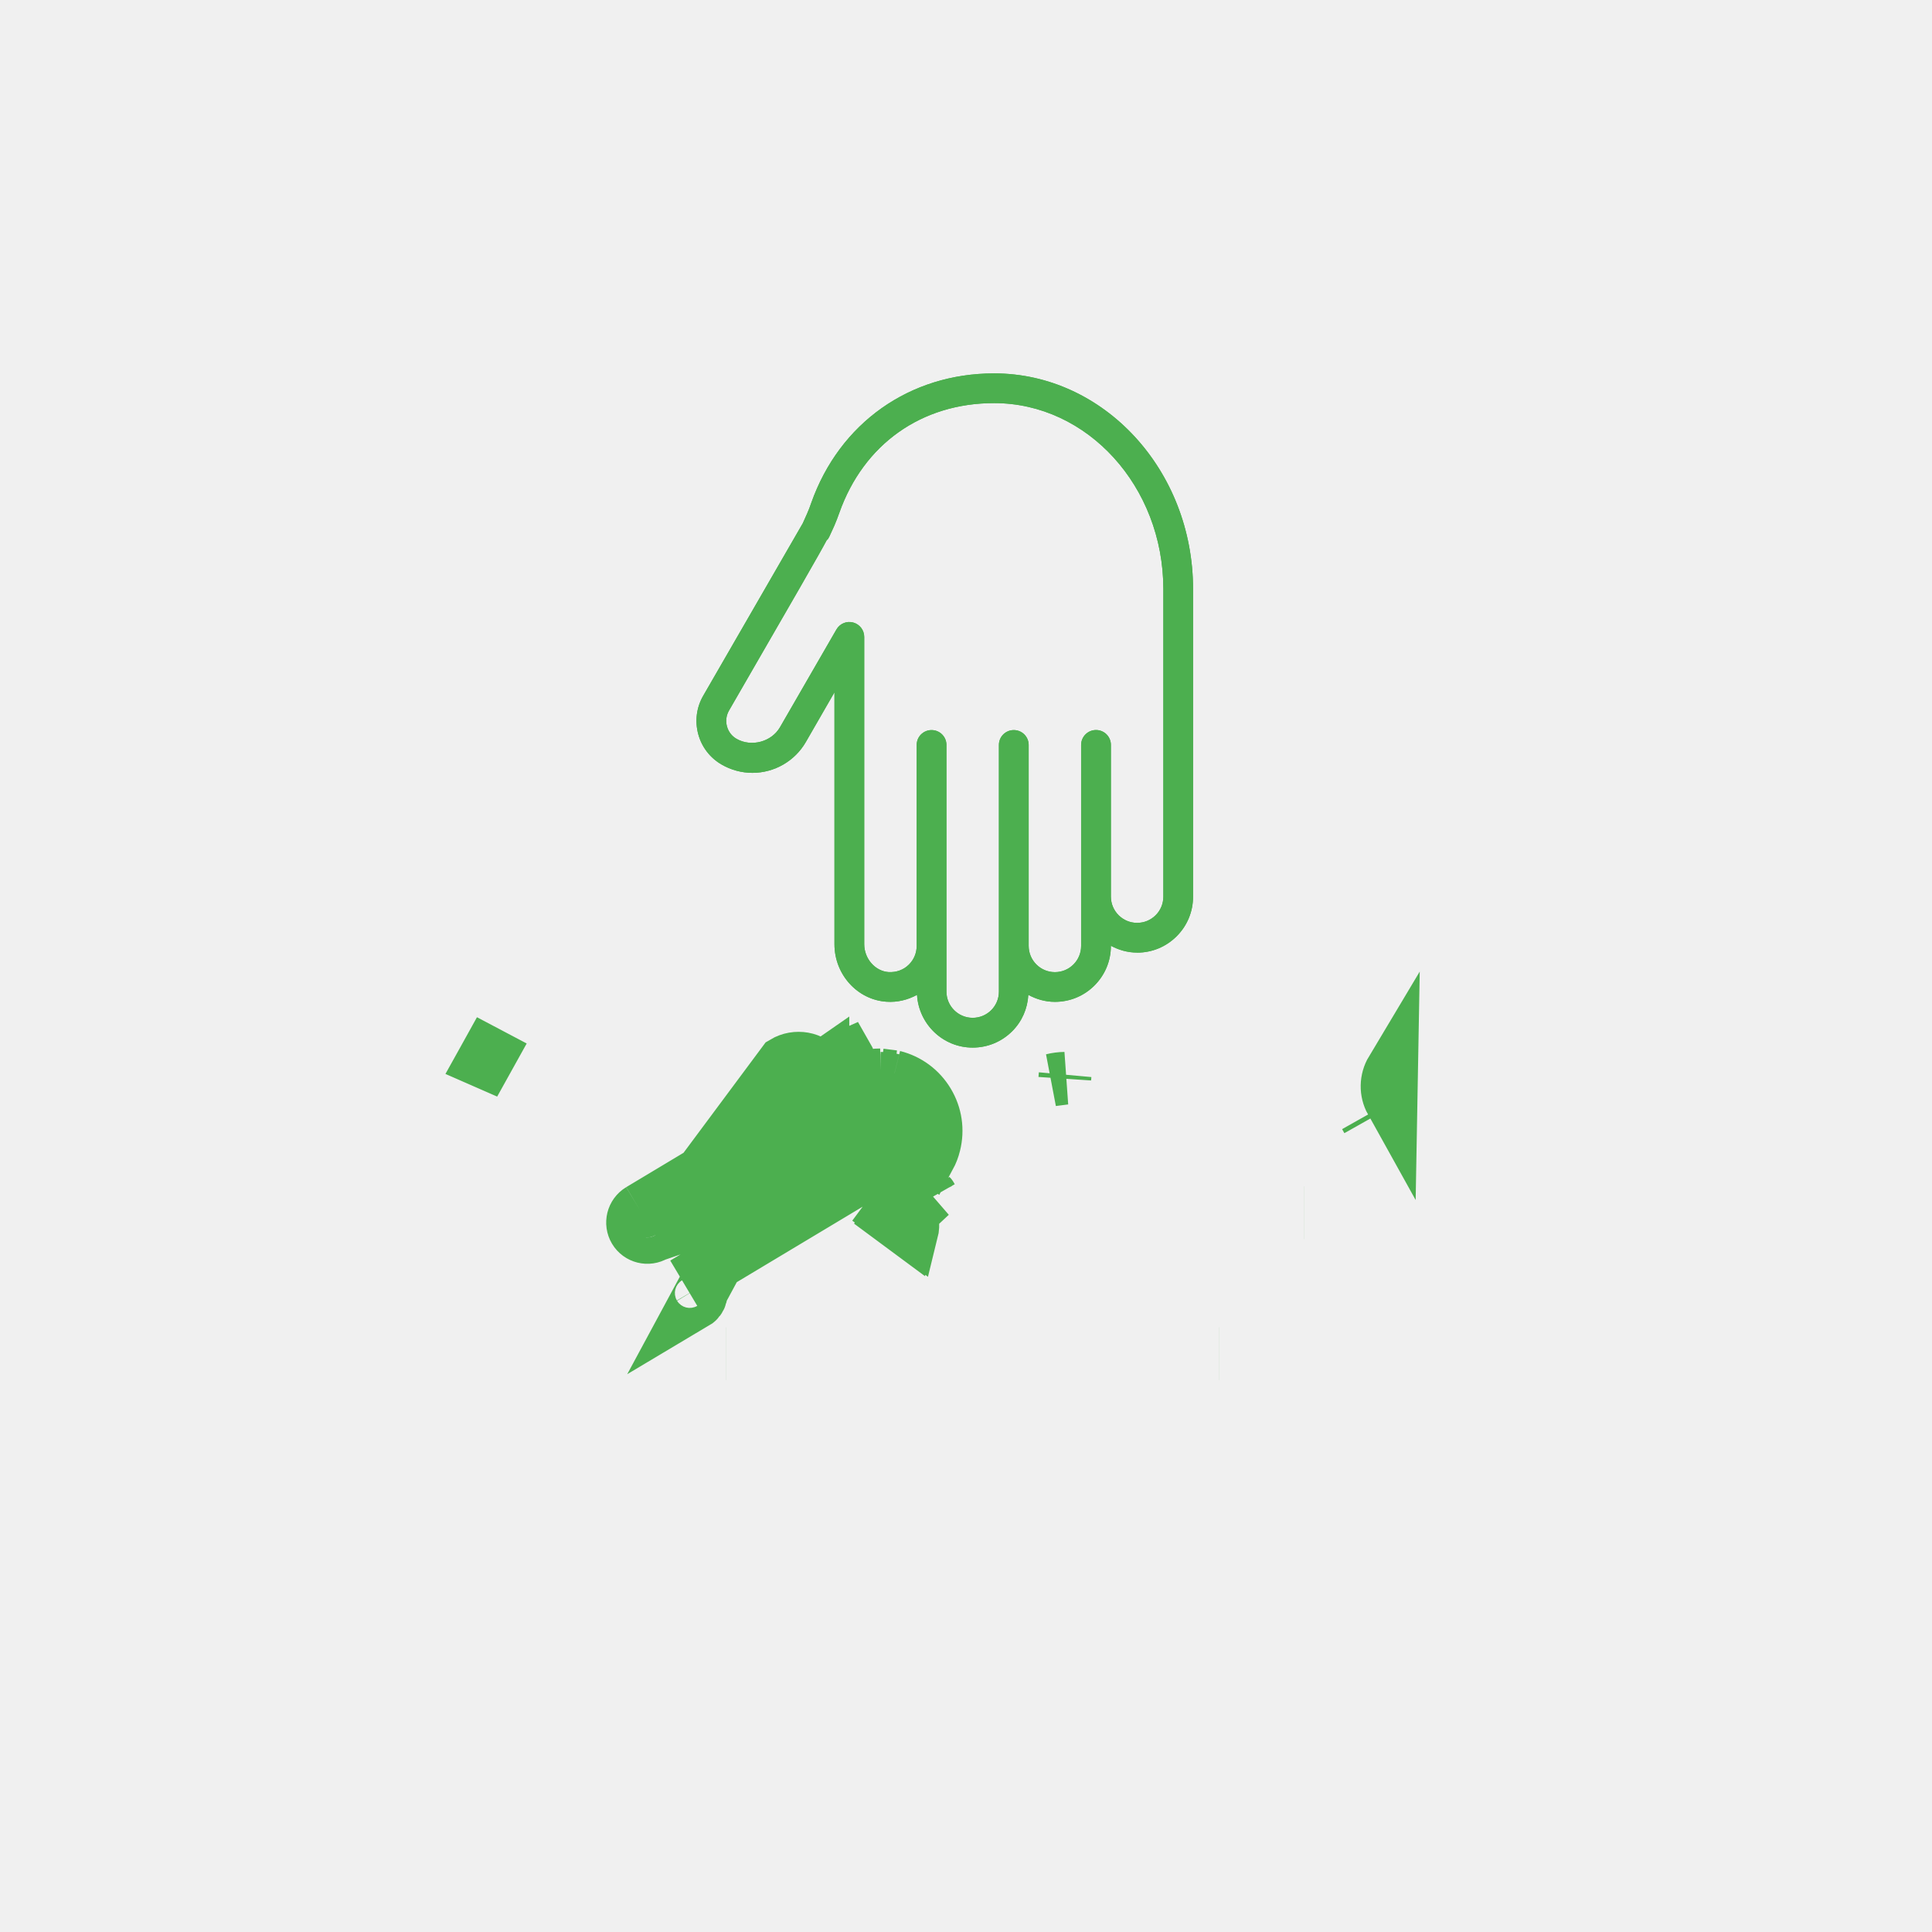
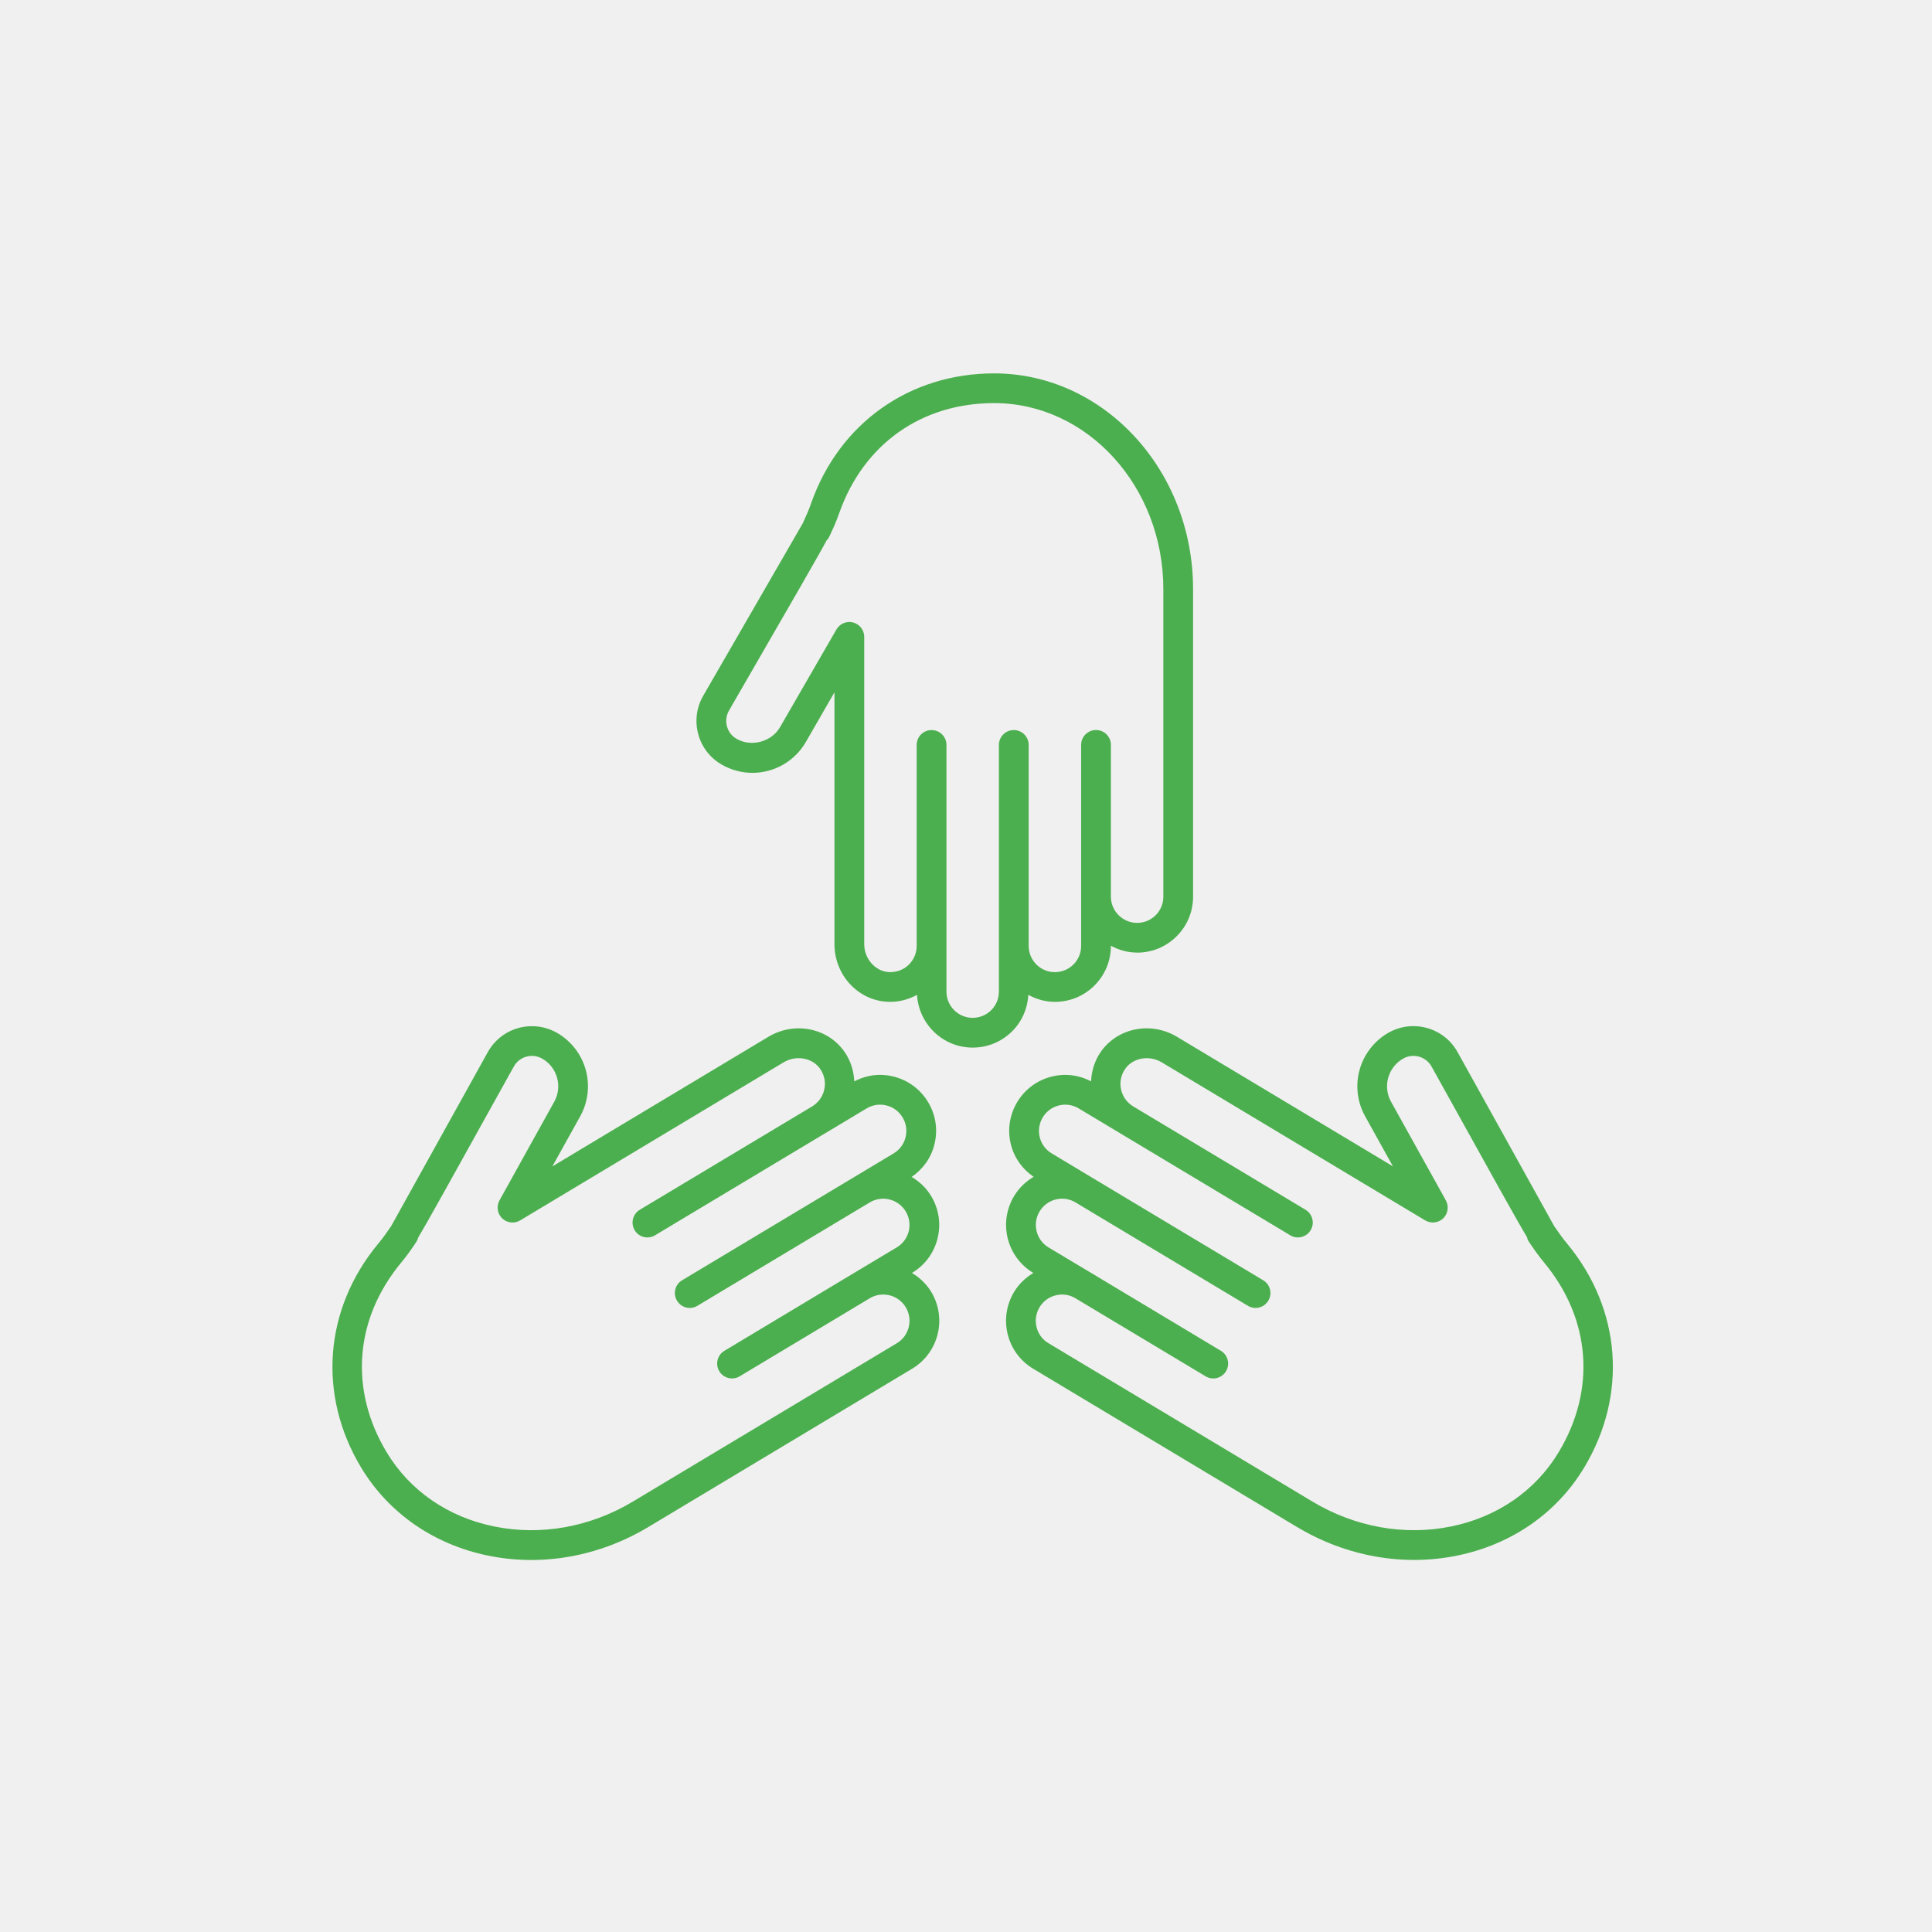
<svg xmlns="http://www.w3.org/2000/svg" width="34" height="34" viewBox="0 0 34 34" fill="none">
  <mask id="path-1-inside-1_211_2338" fill="white">
    <path d="M20.011 16.764C19.843 16.764 19.688 16.718 19.55 16.644V16.646C19.55 16.91 19.447 17.157 19.261 17.343C19.075 17.529 18.828 17.631 18.564 17.631C18.394 17.631 18.237 17.584 18.097 17.508C18.083 17.749 17.986 17.975 17.814 18.147C17.628 18.333 17.381 18.436 17.117 18.436C16.594 18.436 16.169 18.024 16.138 17.508C15.976 17.596 15.793 17.642 15.604 17.629C15.089 17.596 14.685 17.151 14.685 16.616V12.184L14.181 13.059C13.988 13.393 13.629 13.601 13.241 13.601C13.053 13.601 12.866 13.551 12.701 13.456C12.495 13.337 12.348 13.146 12.287 12.917C12.226 12.688 12.257 12.448 12.376 12.243C12.376 12.243 14.027 9.384 14.128 9.208C14.14 9.182 14.174 9.105 14.203 9.04C14.231 8.978 14.255 8.914 14.277 8.849C14.775 7.444 16.008 6.571 17.495 6.571C19.425 6.571 20.996 8.274 20.996 10.367L20.996 15.779C20.996 16.042 20.894 16.29 20.708 16.476C20.522 16.662 20.275 16.765 20.011 16.765L20.011 16.764ZM17.495 7.094C16.217 7.094 15.199 7.816 14.771 9.024C14.743 9.101 14.715 9.178 14.682 9.253C14.585 9.469 14.585 9.469 14.558 9.501L14.554 9.497C14.419 9.752 14.019 10.445 12.829 12.505C12.781 12.589 12.768 12.687 12.793 12.781C12.818 12.875 12.878 12.954 12.962 13.002C13.222 13.152 13.579 13.055 13.727 12.797L14.72 11.077C14.78 10.974 14.9 10.924 15.015 10.955C15.129 10.986 15.209 11.089 15.209 11.208V16.616C15.209 16.871 15.401 17.091 15.638 17.107C15.774 17.114 15.902 17.069 15.997 16.973C16.084 16.886 16.132 16.77 16.132 16.646V13.11C16.132 12.965 16.249 12.848 16.394 12.848C16.539 12.848 16.656 12.965 16.656 13.11L16.656 17.451C16.656 17.705 16.863 17.912 17.117 17.912C17.241 17.912 17.357 17.864 17.444 17.777C17.531 17.69 17.579 17.574 17.579 17.451V13.11C17.579 12.965 17.696 12.848 17.841 12.848C17.986 12.848 18.103 12.965 18.103 13.11L18.103 16.606V16.646C18.103 16.901 18.31 17.108 18.564 17.108C18.688 17.108 18.804 17.06 18.891 16.973C18.978 16.886 19.026 16.77 19.026 16.646V13.109C19.026 12.965 19.143 12.847 19.288 12.847C19.433 12.847 19.55 12.964 19.55 13.109L19.55 15.779C19.55 16.034 19.757 16.241 20.011 16.241C20.135 16.241 20.251 16.193 20.338 16.106C20.425 16.019 20.473 15.903 20.473 15.779L20.473 10.368C20.473 8.563 19.137 7.094 17.495 7.094L17.495 7.094Z" />
  </mask>
-   <path d="M20.011 16.764C19.843 16.764 19.688 16.718 19.55 16.644V16.646C19.55 16.91 19.447 17.157 19.261 17.343C19.075 17.529 18.828 17.631 18.564 17.631C18.394 17.631 18.237 17.584 18.097 17.508C18.083 17.749 17.986 17.975 17.814 18.147C17.628 18.333 17.381 18.436 17.117 18.436C16.594 18.436 16.169 18.024 16.138 17.508C15.976 17.596 15.793 17.642 15.604 17.629C15.089 17.596 14.685 17.151 14.685 16.616V12.184L14.181 13.059C13.988 13.393 13.629 13.601 13.241 13.601C13.053 13.601 12.866 13.551 12.701 13.456C12.495 13.337 12.348 13.146 12.287 12.917C12.226 12.688 12.257 12.448 12.376 12.243C12.376 12.243 14.027 9.384 14.128 9.208C14.14 9.182 14.174 9.105 14.203 9.04C14.231 8.978 14.255 8.914 14.277 8.849C14.775 7.444 16.008 6.571 17.495 6.571C19.425 6.571 20.996 8.274 20.996 10.367L20.996 15.779C20.996 16.042 20.894 16.29 20.708 16.476C20.522 16.662 20.275 16.765 20.011 16.765L20.011 16.764ZM17.495 7.094C16.217 7.094 15.199 7.816 14.771 9.024C14.743 9.101 14.715 9.178 14.682 9.253C14.585 9.469 14.585 9.469 14.558 9.501L14.554 9.497C14.419 9.752 14.019 10.445 12.829 12.505C12.781 12.589 12.768 12.687 12.793 12.781C12.818 12.875 12.878 12.954 12.962 13.002C13.222 13.152 13.579 13.055 13.727 12.797L14.72 11.077C14.78 10.974 14.9 10.924 15.015 10.955C15.129 10.986 15.209 11.089 15.209 11.208V16.616C15.209 16.871 15.401 17.091 15.638 17.107C15.774 17.114 15.902 17.069 15.997 16.973C16.084 16.886 16.132 16.77 16.132 16.646V13.11C16.132 12.965 16.249 12.848 16.394 12.848C16.539 12.848 16.656 12.965 16.656 13.11L16.656 17.451C16.656 17.705 16.863 17.912 17.117 17.912C17.241 17.912 17.357 17.864 17.444 17.777C17.531 17.69 17.579 17.574 17.579 17.451V13.11C17.579 12.965 17.696 12.848 17.841 12.848C17.986 12.848 18.103 12.965 18.103 13.11L18.103 16.606V16.646C18.103 16.901 18.31 17.108 18.564 17.108C18.688 17.108 18.804 17.06 18.891 16.973C18.978 16.886 19.026 16.77 19.026 16.646V13.109C19.026 12.965 19.143 12.847 19.288 12.847C19.433 12.847 19.55 12.964 19.55 13.109L19.55 15.779C19.55 16.034 19.757 16.241 20.011 16.241C20.135 16.241 20.251 16.193 20.338 16.106C20.425 16.019 20.473 15.903 20.473 15.779L20.473 10.368C20.473 8.563 19.137 7.094 17.495 7.094L17.495 7.094Z" fill="#4CAF4F" />
-   <path d="M20.011 16.764V15.836H23.29L20.497 17.555L20.011 16.764ZM19.55 16.644H18.622V15.094L19.988 15.826L19.55 16.644ZM19.261 17.343L18.605 16.687L18.606 16.686L19.261 17.343ZM18.097 17.508L17.17 17.454L17.256 15.993L18.541 16.693L18.097 17.508ZM17.814 18.147L18.471 18.803L18.471 18.803L17.814 18.147ZM16.138 17.508L15.697 16.692L16.978 15.999L17.064 17.453L16.138 17.508ZM15.604 17.629L15.544 18.555L15.543 18.555L15.604 17.629ZM14.685 12.184L13.881 11.72L15.613 8.72V12.184H14.685ZM14.181 13.059L13.376 12.596L13.377 12.595L14.181 13.059ZM12.701 13.456L12.239 14.262L12.235 14.259L12.701 13.456ZM12.287 12.917L13.183 12.676L13.184 12.677L12.287 12.917ZM12.376 12.243L11.573 11.778L11.841 11.315H12.376V12.243ZM14.128 9.208L14.973 9.591L14.955 9.632L14.933 9.67L14.128 9.208ZM14.203 9.04L13.355 8.663L13.355 8.663L14.203 9.04ZM14.277 8.849L15.152 9.159L15.152 9.16L14.277 8.849ZM20.996 10.367L20.068 10.367V10.367H20.996ZM20.996 15.779L21.924 15.779V15.779H20.996ZM20.708 16.476L21.365 17.132L21.364 17.132L20.708 16.476ZM20.011 16.765V17.693H16.732L19.525 15.974L20.011 16.765ZM17.495 7.094V6.166H18.725L18.387 7.349L17.495 7.094ZM14.771 9.024L15.646 9.334L15.645 9.336L14.771 9.024ZM14.682 9.253L15.53 9.63L15.529 9.631L14.682 9.253ZM14.558 9.501L15.257 10.111L14.65 10.806L13.951 10.203L14.558 9.501ZM14.554 9.497L13.734 9.063L14.28 8.034L15.161 8.795L14.554 9.497ZM12.829 12.505L13.633 12.969L13.633 12.97L12.829 12.505ZM12.793 12.781L11.896 13.022L11.896 13.02L12.793 12.781ZM12.962 13.002L12.5 13.807L12.498 13.806L12.962 13.002ZM13.727 12.797L12.922 12.335L12.923 12.333L13.727 12.797ZM14.72 11.077L13.917 10.613L13.917 10.611L14.72 11.077ZM15.015 10.955L14.775 11.851L14.772 11.851L15.015 10.955ZM15.638 17.107L15.589 18.034L15.577 18.033L15.638 17.107ZM15.997 16.973L16.654 17.629L16.653 17.63L15.997 16.973ZM16.656 13.11H17.584V13.11L16.656 13.11ZM16.656 17.451H15.728V17.45L16.656 17.451ZM17.444 17.777L18.101 18.433L18.1 18.434L17.444 17.777ZM18.103 13.11H19.031V13.11L18.103 13.11ZM18.103 16.606H17.175V16.606L18.103 16.606ZM18.891 16.973L19.547 17.63L19.546 17.63L18.891 16.973ZM19.55 13.109H20.478V13.109L19.55 13.109ZM19.55 15.779H18.622V15.779L19.55 15.779ZM20.338 16.106L20.994 16.762L20.993 16.763L20.338 16.106ZM20.473 15.779H19.544V15.779L20.473 15.779ZM20.473 10.368H21.401V10.368L20.473 10.368ZM17.495 7.094V8.022H16.264L16.602 6.839L17.495 7.094ZM20.011 17.692C19.669 17.692 19.364 17.598 19.111 17.462L19.988 15.826C20 15.833 20.008 15.835 20.011 15.836C20.013 15.837 20.013 15.836 20.011 15.836V17.692ZM20.478 16.644V16.646H18.622V16.644H20.478ZM20.478 16.646C20.478 17.155 20.278 17.64 19.916 18L18.606 16.686C18.612 16.679 18.616 16.674 18.618 16.669C18.619 16.664 18.622 16.657 18.622 16.646H20.478ZM19.917 17.999C19.557 18.359 19.074 18.56 18.564 18.56V16.703C18.575 16.703 18.582 16.701 18.587 16.7C18.591 16.698 18.598 16.694 18.605 16.687L19.917 17.999ZM18.564 18.56C18.218 18.56 17.909 18.463 17.653 18.323L18.541 16.693C18.553 16.7 18.561 16.702 18.564 16.703C18.566 16.704 18.566 16.703 18.564 16.703V18.56ZM19.023 17.562C18.997 18.019 18.811 18.462 18.471 18.803L17.158 17.491C17.161 17.488 17.163 17.485 17.165 17.481C17.167 17.477 17.17 17.468 17.17 17.454L19.023 17.562ZM18.471 18.803C18.11 19.164 17.627 19.364 17.117 19.364V17.508C17.128 17.508 17.135 17.506 17.14 17.503C17.145 17.502 17.151 17.498 17.158 17.491L18.471 18.803ZM17.117 19.364C16.093 19.364 15.271 18.559 15.211 17.563L17.064 17.453C17.065 17.469 17.072 17.483 17.083 17.494C17.089 17.499 17.094 17.502 17.099 17.504C17.104 17.506 17.109 17.508 17.117 17.508V19.364ZM16.579 18.325C16.279 18.486 15.924 18.58 15.544 18.555L15.663 16.703C15.663 16.703 15.665 16.703 15.67 16.702C15.675 16.701 15.684 16.698 15.697 16.692L16.579 18.325ZM15.543 18.555C14.512 18.488 13.757 17.611 13.757 16.616H15.613C15.613 16.647 15.625 16.671 15.639 16.687C15.653 16.703 15.662 16.703 15.665 16.703L15.543 18.555ZM13.757 16.616V12.184H15.613V16.616H13.757ZM15.489 12.648L14.984 13.522L13.377 12.595L13.881 11.72L15.489 12.648ZM14.985 13.521C14.627 14.145 13.959 14.528 13.241 14.528V12.672C13.298 12.672 13.35 12.641 13.376 12.596L14.985 13.521ZM13.241 14.528C12.89 14.528 12.545 14.437 12.239 14.262L13.162 12.651C13.187 12.665 13.215 12.672 13.241 12.672V14.528ZM12.235 14.259C11.819 14.018 11.515 13.624 11.39 13.156L13.184 12.677C13.183 12.674 13.181 12.668 13.176 12.663C13.171 12.657 13.167 12.654 13.166 12.653L12.235 14.259ZM11.391 13.157C11.265 12.69 11.331 12.196 11.573 11.778L13.179 12.708C13.181 12.706 13.183 12.7 13.184 12.693C13.185 12.685 13.184 12.679 13.183 12.676L11.391 13.157ZM12.376 11.315C11.921 11.434 11.58 11.766 11.578 11.77C11.577 11.771 11.575 11.773 11.575 11.774C11.575 11.774 11.575 11.775 11.574 11.775C11.574 11.775 11.574 11.776 11.574 11.776C11.574 11.776 11.574 11.776 11.574 11.775C11.575 11.774 11.576 11.773 11.578 11.77C11.581 11.765 11.585 11.757 11.591 11.746C11.603 11.725 11.621 11.695 11.644 11.655C11.689 11.577 11.754 11.464 11.832 11.329C11.989 11.058 12.198 10.696 12.411 10.327C12.837 9.589 13.273 8.833 13.323 8.746L14.933 9.67C14.882 9.759 14.443 10.52 14.018 11.255C13.805 11.624 13.596 11.987 13.44 12.257C13.361 12.393 13.296 12.505 13.251 12.584C13.228 12.623 13.21 12.654 13.198 12.675C13.192 12.685 13.188 12.694 13.184 12.699C13.183 12.702 13.181 12.704 13.181 12.706C13.18 12.707 13.18 12.708 13.179 12.709C13.179 12.709 13.178 12.71 13.177 12.711C13.177 12.712 13.176 12.714 13.175 12.716C13.172 12.72 12.831 13.052 12.376 13.171V11.315ZM13.283 8.825C13.293 8.802 13.325 8.73 13.355 8.663L15.051 9.417C15.023 9.481 14.987 9.561 14.973 9.591L13.283 8.825ZM13.355 8.663C13.368 8.634 13.382 8.597 13.403 8.539L15.152 9.16C15.127 9.231 15.094 9.321 15.051 9.417L13.355 8.663ZM13.402 8.54C14.031 6.765 15.613 5.643 17.495 5.643V7.499C16.403 7.499 15.519 8.123 15.152 9.159L13.402 8.54ZM17.495 5.643C20.007 5.643 21.924 7.834 21.924 10.367H20.068C20.068 8.714 18.843 7.499 17.495 7.499V5.643ZM21.924 10.367L21.924 15.779L20.068 15.779L20.068 10.367L21.924 10.367ZM21.924 15.779C21.924 16.288 21.725 16.771 21.365 17.132L20.051 15.82C20.059 15.813 20.062 15.807 20.064 15.802C20.066 15.797 20.068 15.79 20.068 15.779H21.924ZM21.364 17.132C21.004 17.492 20.52 17.693 20.011 17.693V15.836C20.022 15.836 20.029 15.834 20.034 15.832C20.039 15.831 20.045 15.827 20.052 15.82L21.364 17.132ZM19.525 15.974L19.525 15.974L20.497 17.555L20.497 17.555L19.525 15.974ZM17.495 8.022C16.612 8.022 15.943 8.494 15.646 9.334L13.896 8.715C14.455 7.137 15.822 6.166 17.495 6.166V8.022ZM15.645 9.336C15.616 9.419 15.578 9.522 15.53 9.63L13.834 8.875C13.852 8.834 13.871 8.784 13.897 8.713L15.645 9.336ZM15.529 9.631C15.487 9.726 15.451 9.807 15.424 9.861C15.407 9.895 15.38 9.947 15.34 10.005C15.3 10.063 15.26 10.107 15.257 10.111L13.859 8.89C13.861 8.887 13.86 8.888 13.859 8.889C13.858 8.891 13.854 8.895 13.85 8.901C13.845 8.907 13.838 8.915 13.832 8.924C13.825 8.933 13.817 8.943 13.81 8.954C13.796 8.975 13.784 8.993 13.777 9.007C13.769 9.02 13.764 9.029 13.764 9.031C13.762 9.033 13.763 9.032 13.766 9.025C13.769 9.019 13.774 9.01 13.78 8.996C13.786 8.982 13.793 8.966 13.802 8.946C13.812 8.925 13.822 8.902 13.834 8.875L15.529 9.631ZM13.951 10.203L13.948 10.2L15.161 8.795L15.164 8.798L13.951 10.203ZM15.374 9.932C15.229 10.206 14.814 10.924 13.633 12.969L12.026 12.041C13.224 9.967 13.61 9.297 13.734 9.063L15.374 9.932ZM13.633 12.97C13.707 12.841 13.728 12.686 13.69 12.543L11.896 13.02C11.808 12.688 11.854 12.337 12.026 12.04L13.633 12.97ZM13.689 12.54C13.651 12.398 13.557 12.274 13.426 12.198L12.498 13.806C12.2 13.634 11.985 13.352 11.896 13.022L13.689 12.54ZM13.424 12.197C13.319 12.137 13.216 12.137 13.145 12.156C13.074 12.175 12.984 12.227 12.922 12.335L14.532 13.259C14.127 13.964 13.203 14.211 12.5 13.807L13.424 12.197ZM12.923 12.333L13.917 10.613L15.524 11.541L14.53 13.261L12.923 12.333ZM13.917 10.611C14.185 10.149 14.732 9.917 15.257 10.059L14.772 11.851C15.067 11.931 15.374 11.8 15.523 11.542L13.917 10.611ZM15.255 10.059C15.776 10.198 16.137 10.67 16.137 11.208H14.281C14.281 11.509 14.483 11.773 14.775 11.851L15.255 10.059ZM16.137 11.208V16.616H14.281V11.208H16.137ZM16.137 16.616C16.137 16.51 16.098 16.414 16.034 16.34C15.969 16.267 15.856 16.191 15.699 16.181L15.577 18.033C14.796 17.982 14.281 17.301 14.281 16.616H16.137ZM15.687 16.18C15.577 16.174 15.444 16.215 15.342 16.316L16.653 17.63C16.36 17.922 15.972 18.054 15.589 18.034L15.687 16.18ZM15.341 16.317C15.253 16.405 15.204 16.526 15.204 16.646H17.06C17.06 17.015 16.916 17.367 16.654 17.629L15.341 16.317ZM15.204 16.646V13.11H17.06V16.646H15.204ZM15.204 13.11C15.204 12.452 15.737 11.919 16.394 11.919V13.776C16.762 13.776 17.06 13.477 17.06 13.11H15.204ZM16.394 11.919C17.051 11.919 17.584 12.452 17.584 13.11H15.728C15.728 13.478 16.026 13.776 16.394 13.776V11.919ZM17.584 13.11L17.584 17.451L15.728 17.45L15.728 13.11L17.584 13.11ZM17.584 17.451C17.584 17.192 17.375 16.984 17.117 16.984V18.84C16.35 18.84 15.728 18.218 15.728 17.451H17.584ZM17.117 16.984C16.997 16.984 16.877 17.033 16.789 17.12L18.1 18.434C17.838 18.696 17.485 18.84 17.117 18.84V16.984ZM16.787 17.122C16.7 17.21 16.651 17.33 16.651 17.451H18.507C18.507 17.819 18.363 18.171 18.101 18.433L16.787 17.122ZM16.651 17.451V13.11H18.507V17.451H16.651ZM16.651 13.11C16.651 12.453 17.183 11.919 17.841 11.919V13.776C18.209 13.776 18.507 13.477 18.507 13.11H16.651ZM17.841 11.919C18.498 11.919 19.031 12.452 19.031 13.11H17.175C17.175 13.478 17.473 13.776 17.841 13.776V11.919ZM19.031 13.11L19.031 16.606L17.175 16.606L17.175 13.11L19.031 13.11ZM19.031 16.606V16.646H17.175V16.606H19.031ZM19.031 16.646C19.031 16.388 18.822 16.18 18.564 16.18V18.036C17.798 18.036 17.175 17.414 17.175 16.646H19.031ZM18.564 16.18C18.441 16.18 18.322 16.23 18.236 16.315L19.546 17.63C19.286 17.89 18.935 18.036 18.564 18.036V16.18ZM18.236 16.316C18.147 16.404 18.098 16.526 18.098 16.646H19.954C19.954 17.015 19.81 17.367 19.547 17.63L18.236 16.316ZM18.098 16.646V13.109H19.954V16.646H18.098ZM18.098 13.109C18.098 12.453 18.63 11.919 19.288 11.919V13.775C19.656 13.775 19.954 13.477 19.954 13.109H18.098ZM19.288 11.919C19.945 11.919 20.478 12.452 20.478 13.109H18.622C18.622 13.477 18.921 13.775 19.288 13.775V11.919ZM20.478 13.109L20.478 15.779L18.622 15.779L18.622 13.109L20.478 13.109ZM20.478 15.779C20.478 15.522 20.27 15.313 20.011 15.313V17.169C19.244 17.169 18.622 16.546 18.622 15.779H20.478ZM20.011 15.313C19.889 15.313 19.769 15.362 19.682 15.449L20.993 16.763C20.732 17.024 20.38 17.169 20.011 17.169V15.313ZM19.681 15.45C19.593 15.538 19.544 15.659 19.544 15.779H21.401C21.401 16.147 21.257 16.5 20.994 16.762L19.681 15.45ZM19.544 15.779L19.545 10.368L21.401 10.368L21.401 15.779L19.544 15.779ZM19.545 10.368C19.545 8.991 18.544 8.022 17.495 8.022V6.166C19.73 6.166 21.401 8.135 21.401 10.368H19.545ZM16.602 6.839L16.602 6.839L18.387 7.349L18.387 7.349L16.602 6.839Z" fill="#4CAF4F" mask="url(#path-1-inside-1_211_2338)" />
-   <path d="M11.528 21.739C11.404 21.814 11.243 21.774 11.169 21.65C11.095 21.526 11.135 21.365 11.259 21.29M11.528 21.739L13.791 18.695C14.01 18.564 14.298 18.615 14.433 18.81M11.528 21.739L14.561 19.92H14.562L14.562 19.92M11.528 21.739L15.726 20.298C15.832 20.234 15.907 20.134 15.936 20.014M11.259 21.29L14.292 19.471C14.398 19.407 14.473 19.306 14.503 19.187M11.259 21.29L11.29 21.341L11.394 21.515L11.394 21.515L11.441 21.593L11.498 21.688L11.498 21.688L11.498 21.688L11.498 21.688M11.259 21.29L11.29 21.341M14.503 19.187C14.536 19.056 14.511 18.922 14.433 18.81M14.503 19.187L14.578 19.206L14.57 19.052C14.565 18.946 14.534 18.852 14.482 18.777L14.482 18.776L14.433 18.81M14.503 19.187L14.578 19.206L14.585 19.365L14.433 19.456H14.433L14.323 19.522L14.323 19.522L14.323 19.522L11.29 21.341M14.433 18.81L14.482 18.776L12.242 22.929C12.338 22.872 12.369 22.748 12.312 22.651C12.254 22.556 12.13 22.525 12.034 22.582L15.067 20.763C15.137 20.721 15.21 20.689 15.284 20.668L15.755 20.346L15.755 20.346L15.781 20.329C15.891 20.253 15.964 20.149 15.994 20.029L15.994 20.029L15.936 20.014M11.29 21.341C11.385 21.284 11.509 21.315 11.567 21.411C11.567 21.411 11.567 21.411 11.567 21.411C11.625 21.507 11.593 21.631 11.498 21.688M11.29 21.341C11.29 21.341 11.29 21.341 11.29 21.341M11.29 21.341L11.29 21.341M11.498 21.688L14.531 19.869L14.531 19.869L14.531 19.869C14.531 19.869 14.531 19.869 14.531 19.869L14.561 19.919L14.562 19.919L14.562 19.92M11.498 21.688L11.394 21.515L11.394 21.515L11.359 21.456L11.29 21.341M14.562 19.92V19.849C14.62 19.811 14.674 19.767 14.722 19.717L15.221 19.456L15.221 19.456L15.249 19.442C15.329 19.4 15.41 19.38 15.487 19.38C15.528 19.38 15.571 19.386 15.615 19.396C15.615 19.396 15.615 19.396 15.615 19.396C15.615 19.396 15.615 19.396 15.615 19.396L15.713 19.004M14.562 19.92L15.251 19.506C15.357 19.443 15.48 19.424 15.6 19.454C15.72 19.484 15.821 19.559 15.884 19.665C15.948 19.771 15.966 19.895 15.936 20.014M15.713 19.004C15.713 19.004 15.713 19.004 15.713 19.004M15.713 19.004C15.952 19.064 16.155 19.215 16.282 19.426L16.333 19.395M15.713 19.004L15.727 18.946M15.713 19.004L15.615 19.396C15.751 19.43 15.863 19.514 15.935 19.634C15.935 19.634 15.935 19.634 15.935 19.634C15.935 19.634 15.935 19.634 15.935 19.634C16.008 19.755 16.028 19.893 15.994 20.028L15.994 20.029L15.936 20.014M15.713 19.004C15.713 19.004 15.713 19.004 15.713 19.004L15.712 19.004C15.64 18.986 15.568 18.977 15.496 18.976M15.713 19.004L15.727 18.946M15.275 21.109L15.537 20.953L15.807 21.112C15.887 21.159 15.949 21.219 15.99 21.288L15.99 21.288C15.99 21.288 15.99 21.288 15.99 21.288L15.939 21.319M15.275 21.109L16.049 21.683C16.083 21.547 16.062 21.409 15.99 21.288L15.939 21.319M15.275 21.109L15.306 21.161M15.275 21.109L15.275 21.109L15.306 21.161M15.939 21.319C15.808 21.101 15.524 21.03 15.306 21.161M15.939 21.319C16.003 21.425 16.021 21.549 15.992 21.669L15.306 21.161M16.381 21.039C16.384 21.042 16.386 21.046 16.388 21.05L16.381 21.039ZM16.381 21.039C16.366 21.051 16.35 21.063 16.334 21.075C16.335 21.076 16.336 21.078 16.337 21.08L16.381 21.039ZM16.309 20.331C16.343 20.267 16.369 20.198 16.387 20.127L16.309 20.331ZM16.309 20.331C16.326 20.341 16.342 20.352 16.359 20.363C16.396 20.294 16.425 20.22 16.444 20.141C16.508 19.886 16.469 19.621 16.333 19.395M16.309 20.331L16.387 20.127C16.446 19.887 16.409 19.637 16.282 19.426L16.282 19.426C16.282 19.426 16.282 19.426 16.282 19.426L16.333 19.395M16.333 19.395C16.198 19.17 15.983 19.01 15.727 18.946M15.727 18.946L15.49 18.916M15.49 18.916C15.492 18.936 15.494 18.956 15.496 18.976M15.49 18.916C15.489 18.916 15.488 18.916 15.487 18.916C15.33 18.916 15.176 18.956 15.034 19.03M15.49 18.916L15.034 19.03M15.496 18.976C15.496 18.987 15.497 18.998 15.498 19.009L15.487 19.009L15.199 19.023M15.496 18.976C15.493 18.976 15.49 18.976 15.487 18.976C15.389 18.976 15.292 18.992 15.199 19.023M15.199 19.023L15.034 19.03M15.199 19.023C15.151 19.038 15.105 19.058 15.06 19.081C15.044 19.09 15.028 19.099 15.012 19.108L15.012 19.108L14.979 19.128M15.034 19.03L14.769 19.254L14.77 19.254L14.953 19.3C14.953 19.3 14.953 19.3 14.953 19.3C14.967 19.243 14.976 19.185 14.979 19.128M15.034 19.03L14.963 18.895M15.034 19.03C15.027 18.872 14.985 18.717 14.905 18.578C14.887 18.586 14.869 18.594 14.851 18.603M14.979 19.128C14.981 19.096 14.981 19.065 14.98 19.033C14.978 18.986 14.972 18.94 14.963 18.895M14.979 19.128L14.963 18.895M14.963 18.895L14.819 18.619C14.83 18.614 14.84 18.608 14.851 18.603M14.963 18.895L14.814 18.546C14.827 18.565 14.839 18.584 14.851 18.603M14.963 18.895C14.943 18.793 14.905 18.694 14.851 18.603M16.043 20.712L16.122 20.577C16.087 20.61 16.05 20.639 16.011 20.666C15.996 20.676 15.981 20.686 15.965 20.696L15.965 20.696L15.931 20.716L16.043 20.712ZM8.632 18.552L8.579 18.524C8.569 18.542 8.545 18.585 8.509 18.65C8.501 18.666 8.491 18.683 8.481 18.701C8.499 18.71 8.517 18.718 8.536 18.725C8.567 18.669 8.599 18.611 8.632 18.552ZM12.779 23.823C12.779 23.823 12.779 23.823 12.778 23.823L12.779 23.823Z" fill="#4CAF4F" stroke="#4CAF4F" stroke-width="0.928" />
-   <path d="M24.48 19.388L24.48 19.389L24.48 19.388ZM24.48 19.388C24.383 19.214 24.387 19 24.49 18.828L24.48 19.388ZM18.739 18.976C18.666 18.977 18.593 18.986 18.522 19.004L18.739 18.976ZM18.739 18.976C18.74 18.956 18.742 18.936 18.744 18.916L18.739 18.976ZM24.063 19.714L24.023 19.643L24.063 19.714ZM22.945 21.341C22.945 21.341 22.945 21.341 22.944 21.341L22.945 21.341L22.945 21.341ZM21.456 23.823C21.456 23.823 21.456 23.823 21.456 23.823L21.456 23.823ZM21.455 23.823L21.456 23.823L21.455 23.823Z" fill="#4CAF4F" stroke="#4CAF4F" stroke-width="0.928" />
+   <path d="M20.011 16.764C19.843 16.764 19.688 16.718 19.55 16.644V16.646C19.55 16.91 19.447 17.157 19.261 17.343C19.075 17.529 18.828 17.631 18.564 17.631C18.394 17.631 18.237 17.584 18.097 17.508C18.083 17.749 17.986 17.975 17.814 18.147C17.628 18.333 17.381 18.436 17.117 18.436C16.594 18.436 16.169 18.024 16.138 17.508C15.976 17.596 15.793 17.642 15.604 17.629C15.089 17.596 14.685 17.151 14.685 16.616V12.184L14.181 13.059C13.988 13.393 13.629 13.601 13.241 13.601C13.053 13.601 12.866 13.551 12.701 13.456C12.495 13.337 12.348 13.146 12.287 12.917C12.226 12.688 12.257 12.448 12.376 12.243C12.376 12.243 14.027 9.384 14.128 9.208C14.14 9.182 14.174 9.105 14.203 9.04C14.231 8.978 14.255 8.914 14.277 8.849C14.775 7.444 16.008 6.571 17.495 6.571C19.425 6.571 20.996 8.274 20.996 10.367L20.996 15.779C20.996 16.042 20.894 16.29 20.708 16.476C20.522 16.662 20.275 16.765 20.011 16.765L20.011 16.764ZM17.495 7.094C16.217 7.094 15.199 7.816 14.771 9.024C14.743 9.101 14.715 9.178 14.682 9.253C14.585 9.469 14.585 9.469 14.558 9.501L14.554 9.497C14.419 9.752 14.019 10.445 12.829 12.505C12.781 12.589 12.768 12.687 12.793 12.781C12.818 12.875 12.878 12.954 12.962 13.002C13.222 13.152 13.579 13.055 13.727 12.797L14.72 11.077C14.78 10.974 14.9 10.924 15.015 10.955C15.129 10.986 15.209 11.089 15.209 11.208V16.616C15.209 16.871 15.401 17.091 15.638 17.107C15.774 17.114 15.902 17.069 15.997 16.973C16.084 16.886 16.132 16.77 16.132 16.646V13.11C16.132 12.965 16.249 12.848 16.394 12.848C16.539 12.848 16.656 12.965 16.656 13.11L16.656 17.451C16.656 17.705 16.863 17.912 17.117 17.912C17.241 17.912 17.357 17.864 17.444 17.777C17.531 17.69 17.579 17.574 17.579 17.451V13.11C17.579 12.965 17.696 12.848 17.841 12.848C17.986 12.848 18.103 12.965 18.103 13.11L18.103 16.606V16.646C18.103 16.901 18.31 17.108 18.564 17.108C18.688 17.108 18.804 17.06 18.891 16.973C18.978 16.886 19.026 16.77 19.026 16.646V13.109C19.026 12.965 19.143 12.847 19.288 12.847C19.433 12.847 19.55 12.964 19.55 13.109L19.55 15.779C19.55 16.034 19.757 16.241 20.011 16.241C20.135 16.241 20.251 16.193 20.338 16.106C20.425 16.019 20.473 15.903 20.473 15.779L20.473 10.368C20.473 8.563 19.137 7.094 17.495 7.094L17.495 7.094Z" fill="#4CAF4F" stroke="#4CAF4F" stroke-width="1.856" mask="url(#path-1-inside-1_211_2338)" />
+   <mask id="path-2-inside-2_211_2338" fill="white">
+     <path d="M9.721 20.526L13.522 18.246C13.98 17.971 14.569 18.087 14.863 18.512C14.971 18.667 15.025 18.847 15.034 19.03C15.176 18.956 15.33 18.916 15.487 18.916C15.567 18.916 15.648 18.926 15.727 18.946C15.983 19.01 16.198 19.17 16.333 19.395C16.469 19.621 16.508 19.886 16.444 20.141C16.386 20.377 16.242 20.576 16.043 20.712C16.182 20.794 16.302 20.907 16.388 21.05C16.523 21.276 16.563 21.54 16.499 21.796C16.436 22.051 16.276 22.266 16.05 22.401L16.049 22.402C16.186 22.484 16.304 22.596 16.389 22.736C16.524 22.962 16.564 23.227 16.5 23.483C16.436 23.738 16.276 23.953 16.051 24.088L11.411 26.872C10.544 27.392 9.543 27.571 8.592 27.377C7.632 27.18 6.837 26.628 6.353 25.823C5.588 24.548 5.703 23.041 6.652 21.891C6.695 21.839 6.738 21.785 6.777 21.73C6.818 21.672 6.866 21.603 6.883 21.579C6.981 21.404 8.584 18.516 8.584 18.516C8.746 18.224 9.049 18.058 9.362 18.059C9.508 18.059 9.656 18.095 9.792 18.17C9.957 18.262 10.096 18.397 10.193 18.559C10.392 18.891 10.399 19.306 10.212 19.643L9.721 20.526ZM9.744 18.828C9.693 18.743 9.623 18.676 9.538 18.628C9.361 18.53 9.139 18.594 9.042 18.77C7.895 20.836 7.504 21.54 7.353 21.791L7.356 21.791C7.344 21.833 7.344 21.833 7.206 22.031C7.159 22.098 7.108 22.162 7.056 22.225C6.24 23.213 6.145 24.458 6.802 25.553C7.209 26.232 7.882 26.697 8.696 26.863C9.52 27.031 10.388 26.875 11.141 26.423L15.782 23.639C15.888 23.576 15.962 23.475 15.992 23.355C16.022 23.236 16.003 23.112 15.94 23.006C15.809 22.788 15.525 22.716 15.307 22.847L13.017 24.221C12.893 24.295 12.732 24.255 12.658 24.131C12.584 24.007 12.624 23.846 12.748 23.772L15.037 22.398L15.781 21.952C15.887 21.889 15.962 21.788 15.992 21.669C16.021 21.549 16.003 21.425 15.939 21.319C15.808 21.101 15.524 21.03 15.306 21.161L12.273 22.98C12.149 23.055 11.988 23.014 11.914 22.89C11.839 22.766 11.88 22.605 12.003 22.531L15.726 20.298C15.832 20.234 15.907 20.134 15.936 20.014C15.966 19.895 15.948 19.771 15.884 19.665C15.821 19.559 15.72 19.484 15.6 19.454C15.48 19.424 15.357 19.443 15.251 19.506L14.562 19.92C14.562 19.92 14.562 19.92 14.562 19.92H14.561L11.528 21.739C11.404 21.814 11.243 21.774 11.169 21.65C11.095 21.526 11.135 21.365 11.259 21.29L14.292 19.471C14.398 19.407 14.473 19.306 14.503 19.187C14.536 19.056 14.511 18.922 14.433 18.81C14.298 18.615 14.01 18.564 13.791 18.695L9.154 21.477C9.052 21.538 8.922 21.523 8.837 21.441C8.752 21.358 8.733 21.229 8.79 21.125L9.754 19.388C9.851 19.214 9.847 19 9.744 18.828L9.744 18.828Z" />
+   </mask>
+   <path d="M9.721 20.526L13.522 18.246C13.98 17.971 14.569 18.087 14.863 18.512C14.971 18.667 15.025 18.847 15.034 19.03C15.176 18.956 15.33 18.916 15.487 18.916C15.567 18.916 15.648 18.926 15.727 18.946C15.983 19.01 16.198 19.17 16.333 19.395C16.469 19.621 16.508 19.886 16.444 20.141C16.386 20.377 16.242 20.576 16.043 20.712C16.182 20.794 16.302 20.907 16.388 21.05C16.523 21.276 16.563 21.54 16.499 21.796C16.436 22.051 16.276 22.266 16.05 22.401L16.049 22.402C16.186 22.484 16.304 22.596 16.389 22.736C16.524 22.962 16.564 23.227 16.5 23.483C16.436 23.738 16.276 23.953 16.051 24.088L11.411 26.872C10.544 27.392 9.543 27.571 8.592 27.377C7.632 27.18 6.837 26.628 6.353 25.823C5.588 24.548 5.703 23.041 6.652 21.891C6.695 21.839 6.738 21.785 6.777 21.73C6.818 21.672 6.866 21.603 6.883 21.579C6.981 21.404 8.584 18.516 8.584 18.516C8.746 18.224 9.049 18.058 9.362 18.059C9.508 18.059 9.656 18.095 9.792 18.17C9.957 18.262 10.096 18.397 10.193 18.559C10.392 18.891 10.399 19.306 10.212 19.643L9.721 20.526ZM9.744 18.828C9.693 18.743 9.623 18.676 9.538 18.628C9.361 18.53 9.139 18.594 9.042 18.77C7.895 20.836 7.504 21.54 7.353 21.791L7.356 21.791C7.344 21.833 7.344 21.833 7.206 22.031C7.159 22.098 7.108 22.162 7.056 22.225C6.24 23.213 6.145 24.458 6.802 25.553C7.209 26.232 7.882 26.697 8.696 26.863C9.52 27.031 10.388 26.875 11.141 26.423L15.782 23.639C15.888 23.576 15.962 23.475 15.992 23.355C16.022 23.236 16.003 23.112 15.94 23.006C15.809 22.788 15.525 22.716 15.307 22.847L13.017 24.221C12.893 24.295 12.732 24.255 12.658 24.131C12.584 24.007 12.624 23.846 12.748 23.772L15.037 22.398L15.781 21.952C15.887 21.889 15.962 21.788 15.992 21.669C16.021 21.549 16.003 21.425 15.939 21.319C15.808 21.101 15.524 21.03 15.306 21.161L12.273 22.98C12.149 23.055 11.988 23.014 11.914 22.89C11.839 22.766 11.88 22.605 12.003 22.531L15.726 20.298C15.832 20.234 15.907 20.134 15.936 20.014C15.966 19.895 15.948 19.771 15.884 19.665C15.821 19.559 15.72 19.484 15.6 19.454C15.48 19.424 15.357 19.443 15.251 19.506L14.562 19.92C14.562 19.92 14.562 19.92 14.562 19.92H14.561L11.528 21.739C11.404 21.814 11.243 21.774 11.169 21.65C11.095 21.526 11.135 21.365 11.259 21.29L14.292 19.471C14.398 19.407 14.473 19.306 14.503 19.187C14.536 19.056 14.511 18.922 14.433 18.81C14.298 18.615 14.01 18.564 13.791 18.695L9.154 21.477C9.052 21.538 8.922 21.523 8.837 21.441C8.752 21.358 8.733 21.229 8.79 21.125L9.754 19.388C9.851 19.214 9.847 19 9.744 18.828L9.744 18.828Z" fill="#4CAF4F" stroke="#4CAF4F" stroke-width="1.856" mask="url(#path-2-inside-2_211_2338)" />
+   <mask id="path-3-inside-3_211_2338" fill="white">
+     <path d="M27.881 25.823C27.398 26.628 26.603 27.18 25.643 27.376C24.691 27.57 23.69 27.391 22.824 26.872L18.183 24.088C17.958 23.953 17.798 23.738 17.734 23.482C17.671 23.227 17.71 22.962 17.846 22.736C17.93 22.596 18.048 22.484 18.186 22.402L18.184 22.401C17.959 22.266 17.799 22.051 17.735 21.796C17.671 21.54 17.711 21.275 17.846 21.049C17.934 20.904 18.053 20.791 18.19 20.71C17.991 20.574 17.849 20.376 17.79 20.141C17.726 19.886 17.766 19.621 17.901 19.395C18.037 19.169 18.252 19.01 18.507 18.946C18.587 18.926 18.668 18.916 18.748 18.916C18.905 18.916 19.059 18.956 19.201 19.03C19.209 18.847 19.264 18.667 19.371 18.512C19.665 18.088 20.254 17.97 20.713 18.246L24.513 20.525L24.023 19.643C23.835 19.306 23.842 18.89 24.042 18.558C24.139 18.397 24.277 18.262 24.443 18.169C24.58 18.094 24.727 18.058 24.873 18.058C25.186 18.058 25.489 18.223 25.651 18.515C26.214 19.531 27.278 21.445 27.352 21.579C27.368 21.602 27.416 21.671 27.458 21.73C27.497 21.785 27.539 21.838 27.583 21.891C28.532 23.041 28.646 24.548 27.881 25.823L27.881 25.823ZM27.179 22.225C27.127 22.162 27.076 22.097 27.029 22.031C26.887 21.83 26.884 21.825 26.873 21.772C26.707 21.498 26.303 20.77 25.193 18.769C25.095 18.594 24.874 18.53 24.698 18.627C24.611 18.676 24.541 18.743 24.49 18.828C24.387 19 24.383 19.214 24.48 19.388L25.445 21.125C25.502 21.229 25.483 21.358 25.398 21.441C25.313 21.523 25.183 21.537 25.081 21.477L20.444 18.695C20.225 18.564 19.937 18.615 19.802 18.81C19.724 18.922 19.699 19.056 19.732 19.187C19.762 19.306 19.837 19.407 19.943 19.471C19.943 19.471 19.943 19.471 19.943 19.471L22.976 21.29C23.099 21.365 23.14 21.525 23.065 21.65C22.991 21.773 22.83 21.814 22.706 21.739L18.983 19.506C18.878 19.443 18.753 19.424 18.634 19.454C18.514 19.484 18.414 19.559 18.35 19.665C18.287 19.771 18.268 19.895 18.298 20.014C18.328 20.134 18.402 20.235 18.509 20.298L19.233 20.733L22.231 22.531C22.355 22.606 22.395 22.766 22.32 22.89C22.246 23.014 22.085 23.055 21.961 22.98L18.928 21.161C18.71 21.029 18.426 21.101 18.295 21.319C18.232 21.425 18.213 21.549 18.243 21.669C18.273 21.788 18.347 21.889 18.453 21.953L19.197 22.398L21.486 23.772C21.61 23.846 21.65 24.007 21.576 24.131C21.502 24.255 21.341 24.296 21.217 24.221L18.927 22.848C18.822 22.784 18.698 22.765 18.578 22.796C18.459 22.825 18.358 22.9 18.294 23.006C18.231 23.112 18.212 23.236 18.242 23.355C18.271 23.475 18.346 23.576 18.453 23.639L23.093 26.423C23.846 26.875 24.715 27.031 25.538 26.863C26.352 26.697 27.025 26.232 27.432 25.553C28.09 24.458 27.995 23.213 27.179 22.225L27.179 22.225Z" />
+   </mask>
+   <path d="M27.881 25.823C27.398 26.628 26.603 27.18 25.643 27.376C24.691 27.57 23.69 27.391 22.824 26.872L18.183 24.088C17.958 23.953 17.798 23.738 17.734 23.482C17.671 23.227 17.71 22.962 17.846 22.736C17.93 22.596 18.048 22.484 18.186 22.402L18.184 22.401C17.959 22.266 17.799 22.051 17.735 21.796C17.671 21.54 17.711 21.275 17.846 21.049C17.934 20.904 18.053 20.791 18.19 20.71C17.991 20.574 17.849 20.376 17.79 20.141C17.726 19.886 17.766 19.621 17.901 19.395C18.037 19.169 18.252 19.01 18.507 18.946C18.587 18.926 18.668 18.916 18.748 18.916C18.905 18.916 19.059 18.956 19.201 19.03C19.209 18.847 19.264 18.667 19.371 18.512C19.665 18.088 20.254 17.97 20.713 18.246L24.513 20.525L24.023 19.643C23.835 19.306 23.842 18.89 24.042 18.558C24.139 18.397 24.277 18.262 24.443 18.169C24.58 18.094 24.727 18.058 24.873 18.058C25.186 18.058 25.489 18.223 25.651 18.515C26.214 19.531 27.278 21.445 27.352 21.579C27.368 21.602 27.416 21.671 27.458 21.73C27.497 21.785 27.539 21.838 27.583 21.891C28.532 23.041 28.646 24.548 27.881 25.823L27.881 25.823ZM27.179 22.225C27.127 22.162 27.076 22.097 27.029 22.031C26.887 21.83 26.884 21.825 26.873 21.772C26.707 21.498 26.303 20.77 25.193 18.769C25.095 18.594 24.874 18.53 24.698 18.627C24.611 18.676 24.541 18.743 24.49 18.828C24.387 19 24.383 19.214 24.48 19.388L25.445 21.125C25.502 21.229 25.483 21.358 25.398 21.441C25.313 21.523 25.183 21.537 25.081 21.477L20.444 18.695C20.225 18.564 19.937 18.615 19.802 18.81C19.724 18.922 19.699 19.056 19.732 19.187C19.762 19.306 19.837 19.407 19.943 19.471C19.943 19.471 19.943 19.471 19.943 19.471L22.976 21.29C23.099 21.365 23.14 21.525 23.065 21.65C22.991 21.773 22.83 21.814 22.706 21.739L18.983 19.506C18.878 19.443 18.753 19.424 18.634 19.454C18.514 19.484 18.414 19.559 18.35 19.665C18.287 19.771 18.268 19.895 18.298 20.014C18.328 20.134 18.402 20.235 18.509 20.298L19.233 20.733L22.231 22.531C22.355 22.606 22.395 22.766 22.32 22.89C22.246 23.014 22.085 23.055 21.961 22.98L18.928 21.161C18.71 21.029 18.426 21.101 18.295 21.319C18.232 21.425 18.213 21.549 18.243 21.669C18.273 21.788 18.347 21.889 18.453 21.953L19.197 22.398L21.486 23.772C21.61 23.846 21.65 24.007 21.576 24.131C21.502 24.255 21.341 24.296 21.217 24.221L18.927 22.848C18.822 22.784 18.698 22.765 18.578 22.796C18.459 22.825 18.358 22.9 18.294 23.006C18.231 23.112 18.212 23.236 18.242 23.355C18.271 23.475 18.346 23.576 18.453 23.639L23.093 26.423C23.846 26.875 24.715 27.031 25.538 26.863C26.352 26.697 27.025 26.232 27.432 25.553C28.09 24.458 27.995 23.213 27.179 22.225L27.179 22.225Z" fill="#4CAF4F" stroke="#4CAF4F" stroke-width="1.856" mask="url(#path-3-inside-3_211_2338)" />
</svg>
